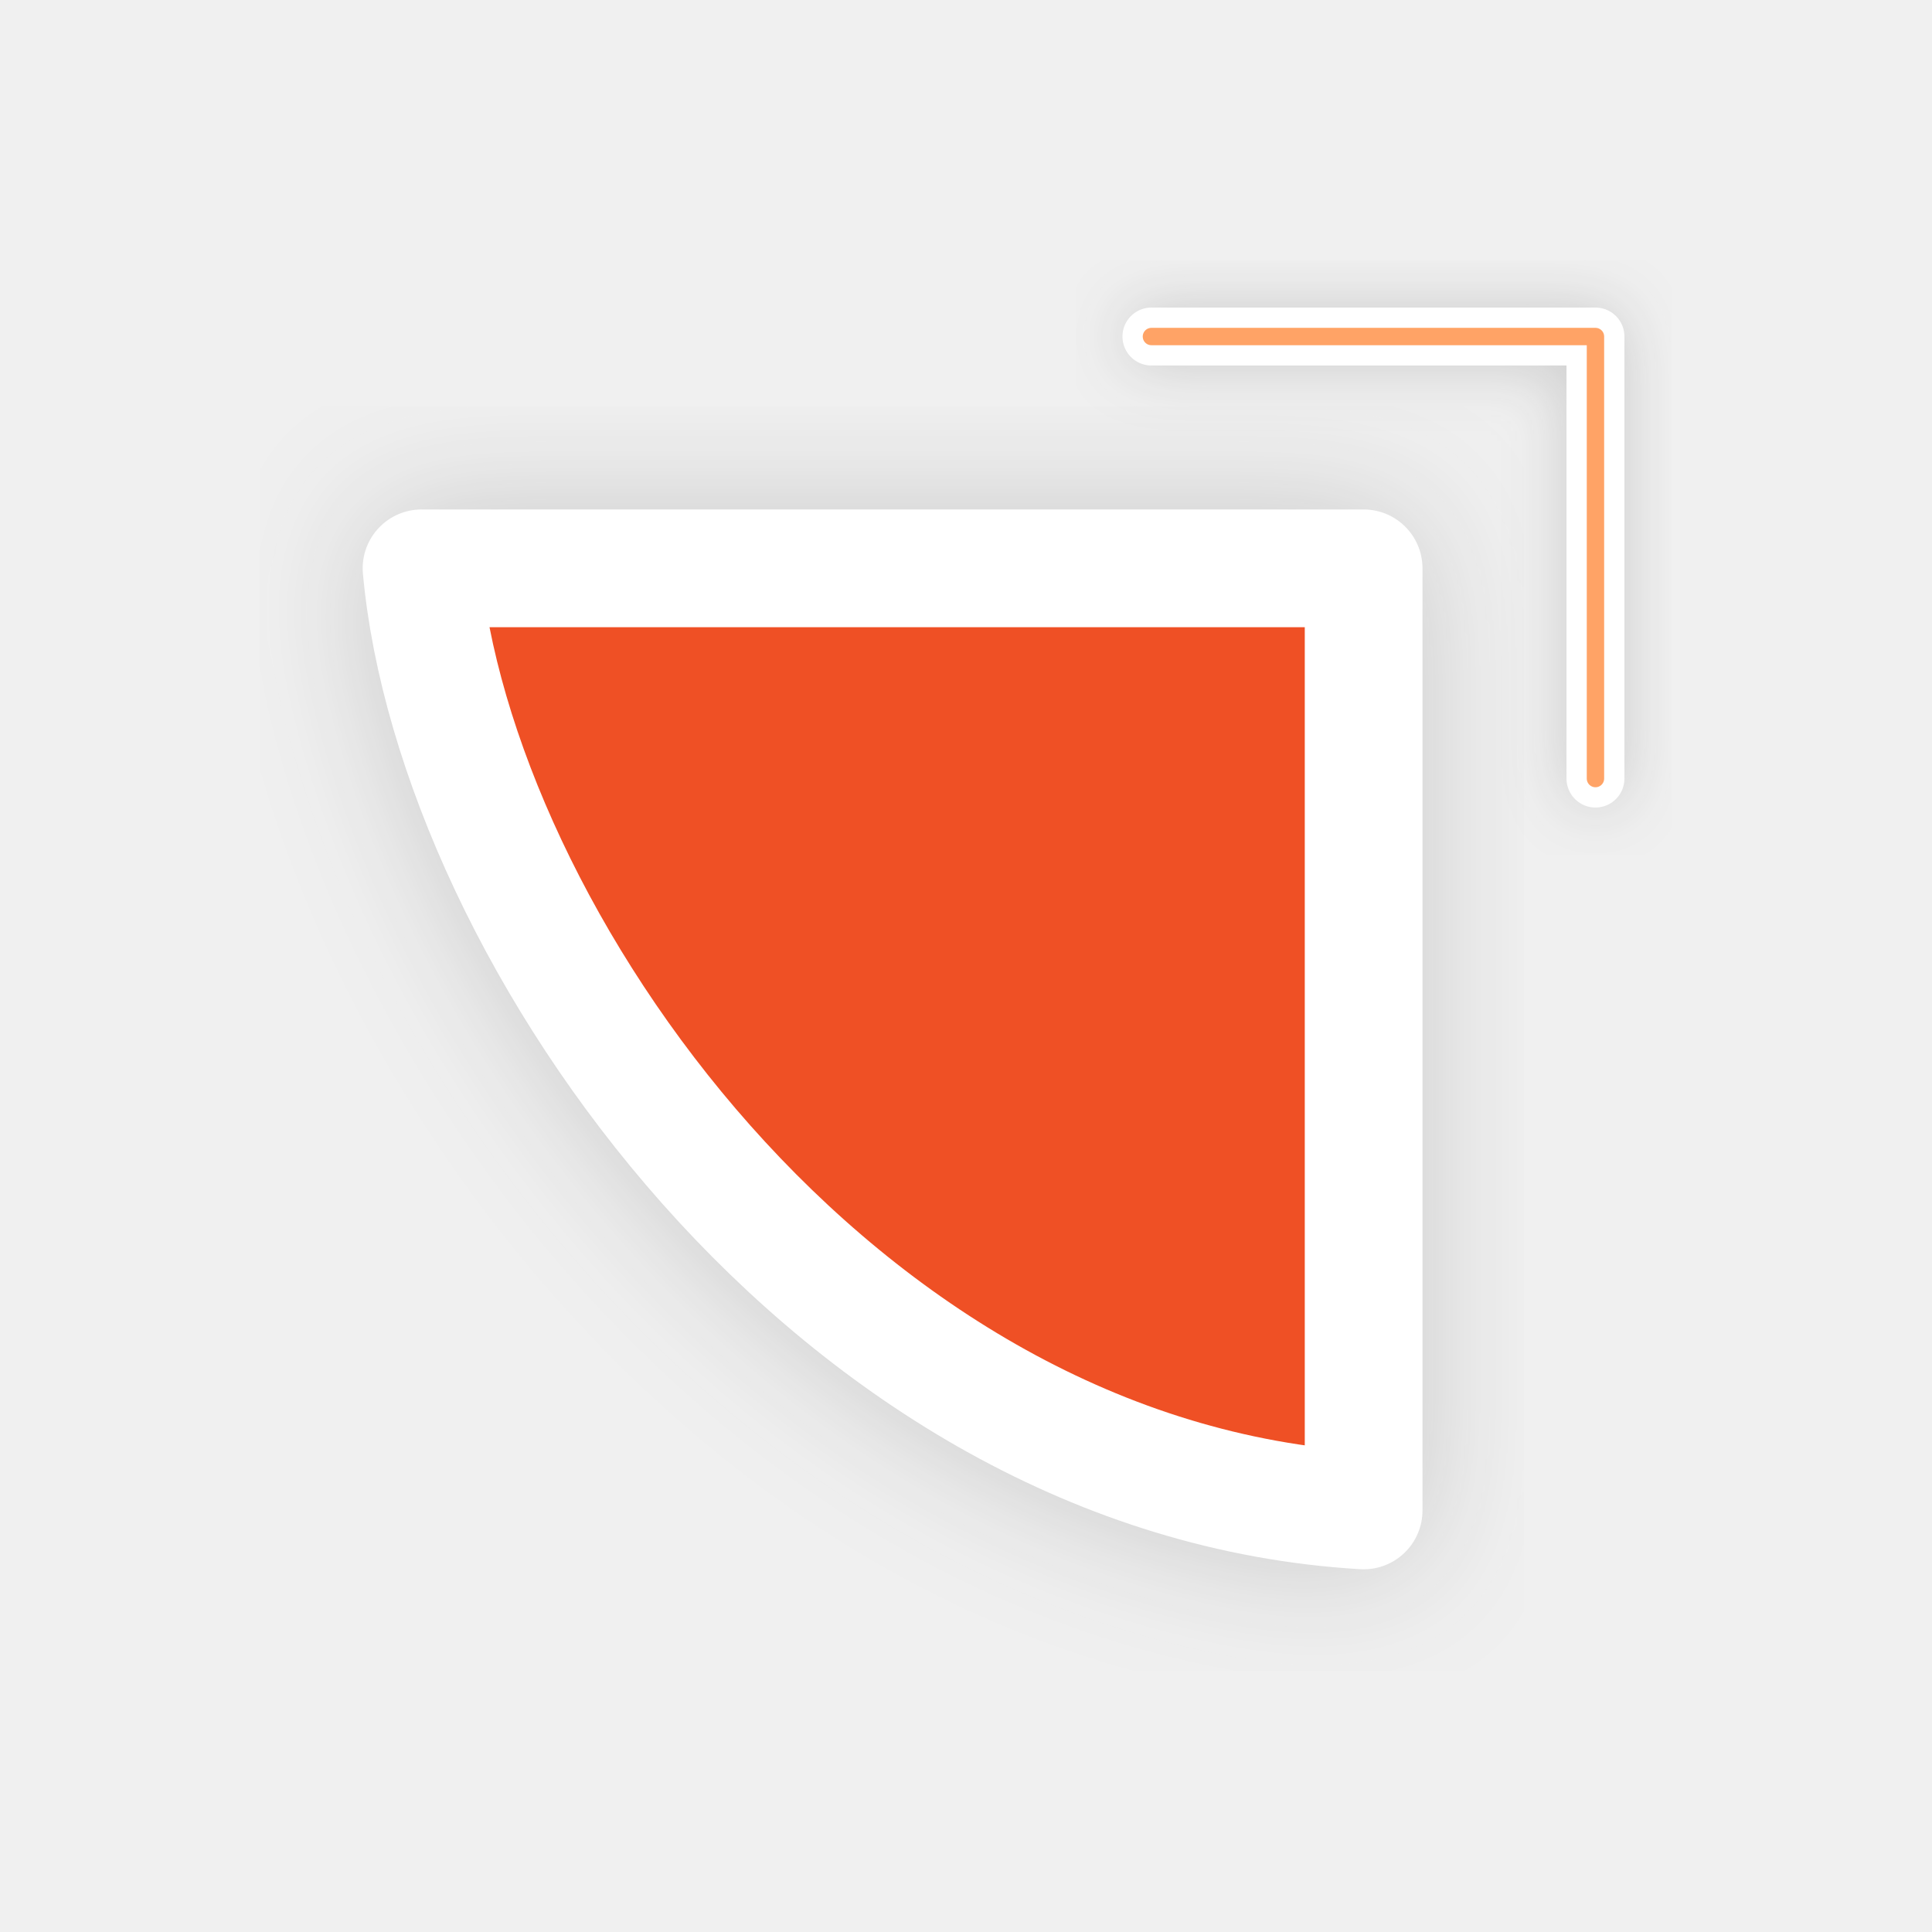
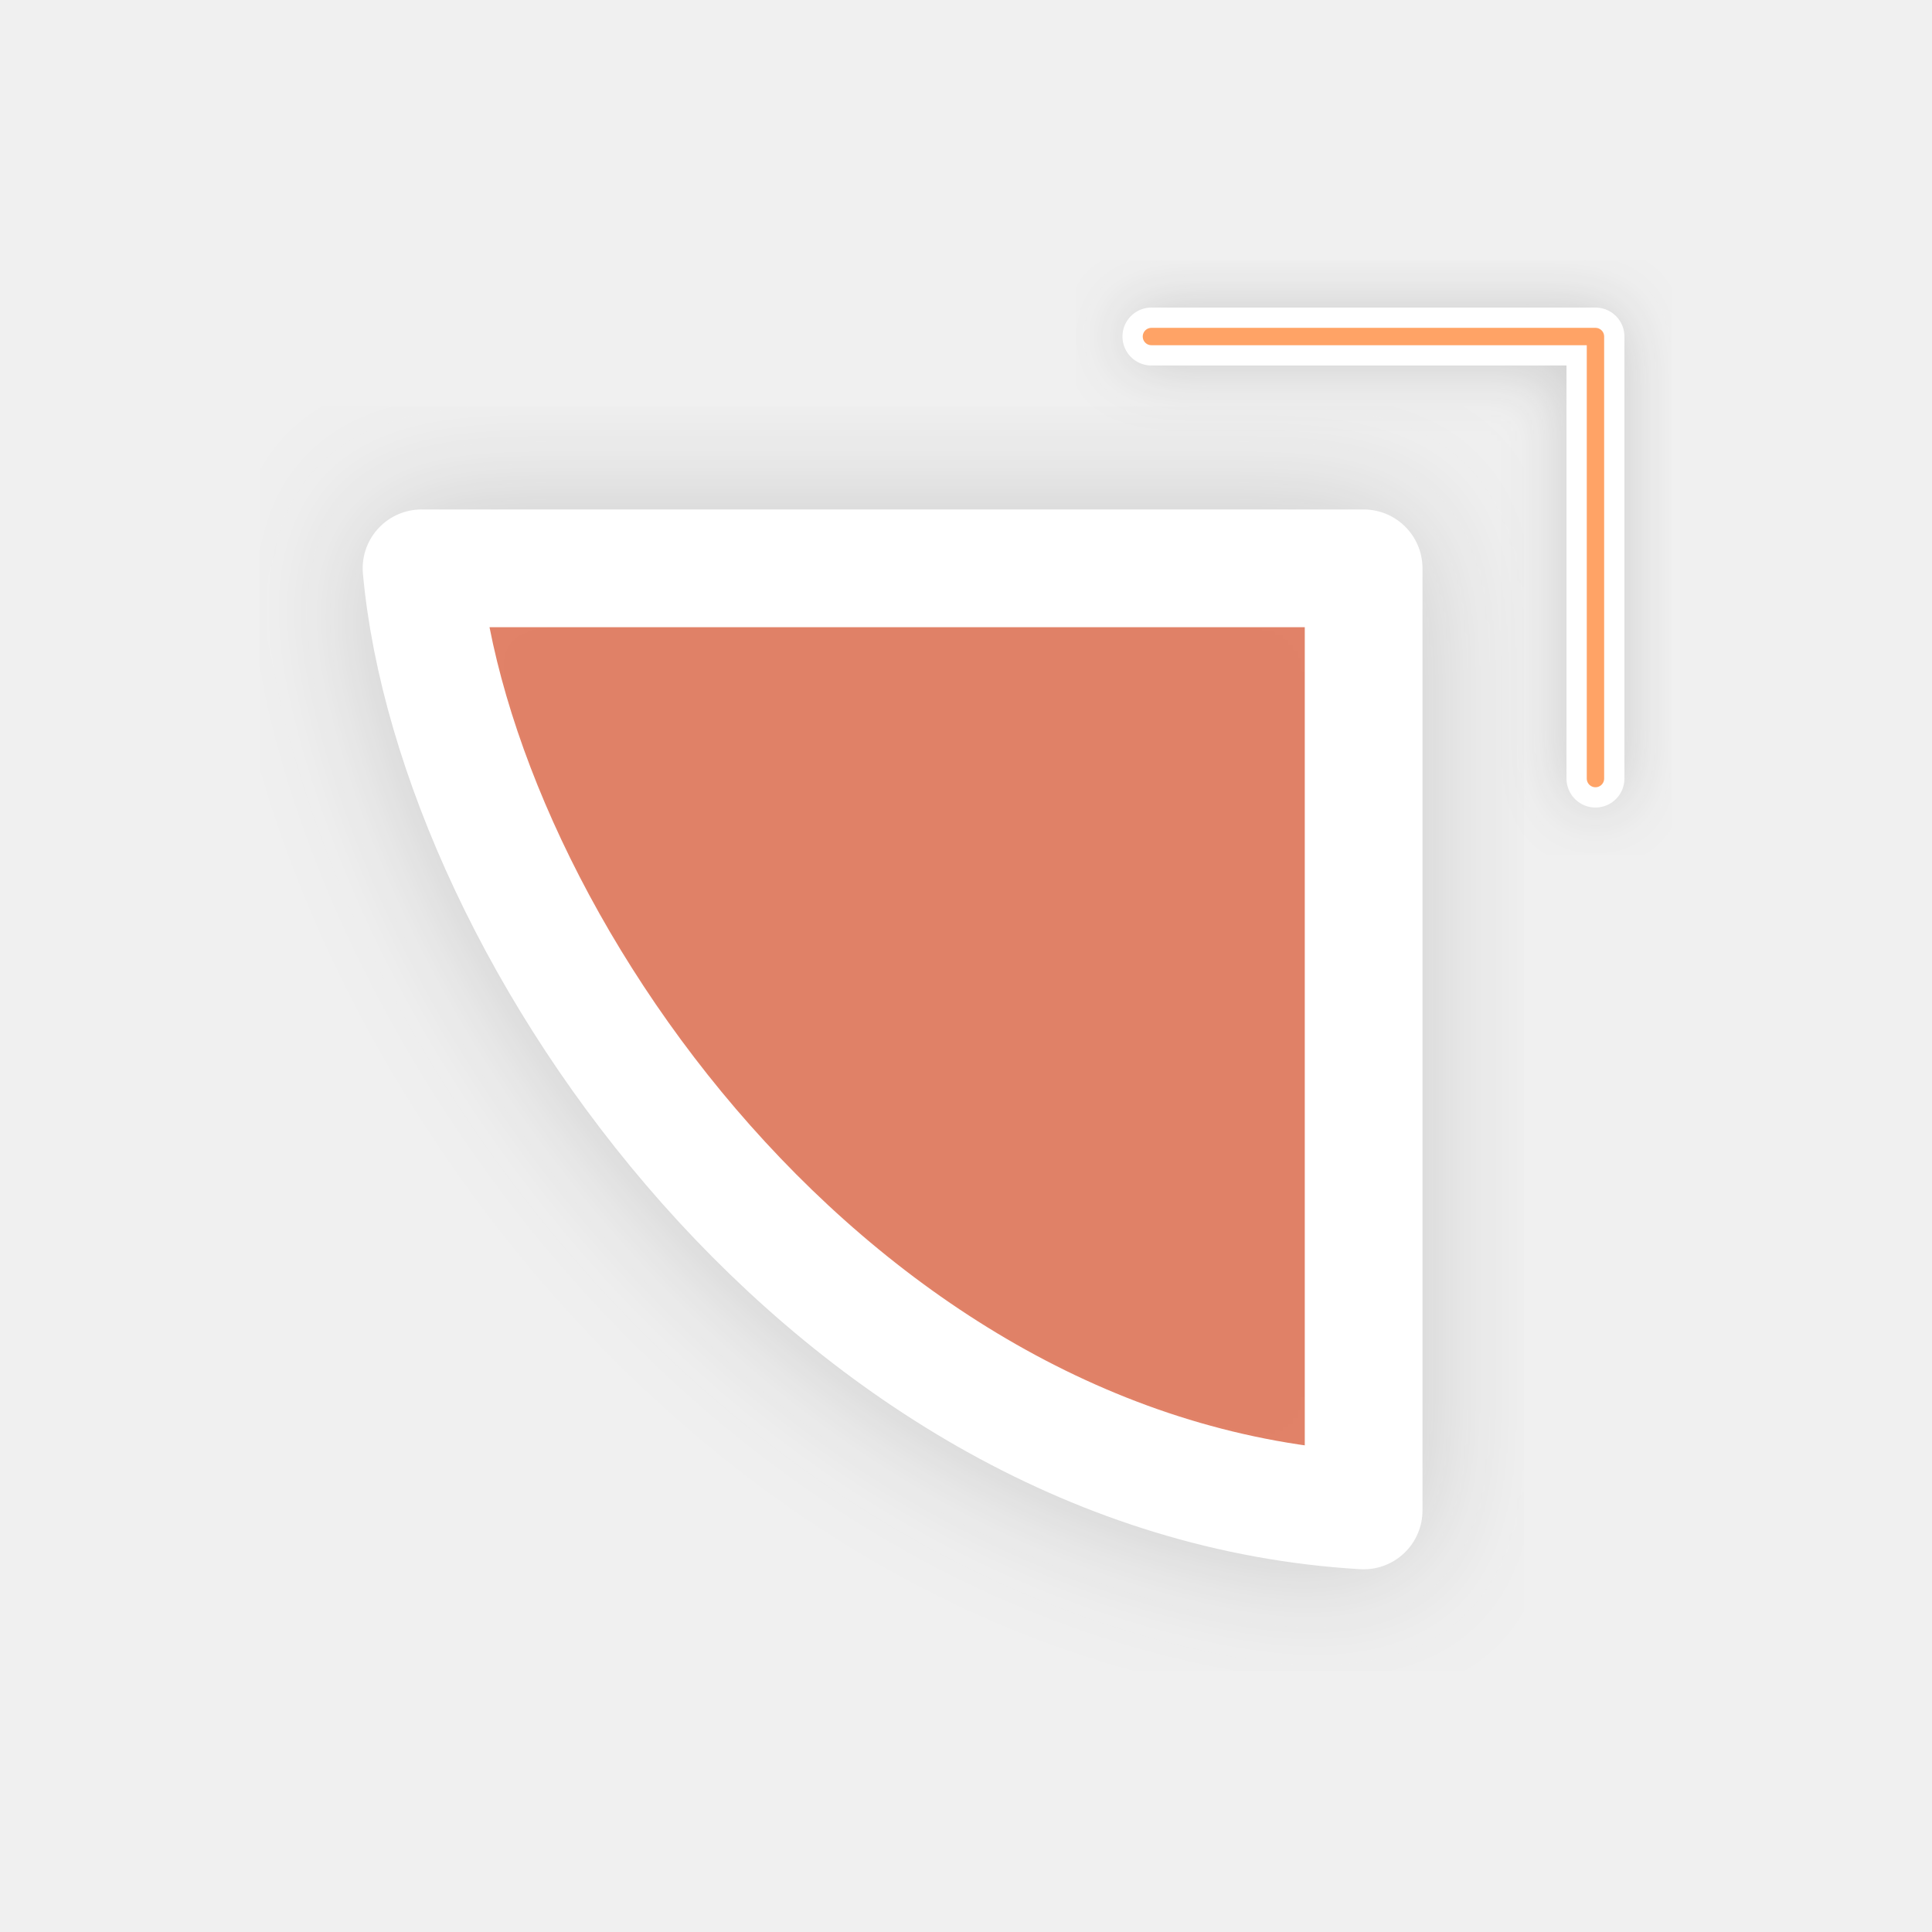
<svg xmlns="http://www.w3.org/2000/svg" width="100" height="100" viewBox="0 0 75 75" version="1.1" id="svg2">
  <defs id="defs11">
    <clipPath id="clip1">
      <path id="path4225" d="m 17,10 14,0 0,20 -14,0 m 0,-20" />
    </clipPath>
    <clipPath id="clip2">
      <path id="path4228" d="m 41.895,19.992 c 0,10.582 -8.02,19.16 -17.895,19.16 -9.875,0 -17.891,-8.574 -17.891,-19.16 0,-10.586 8.02,-19.16 17.891,-19.16 9.879,0 17.895,8.574 17.895,19.16 m 0,0" />
    </clipPath>
    <filter height="1.341" y="-0.17" width="1.341" x="-0.17" id="filter1471" style="color-interpolation-filters:sRGB">
      <feGaussianBlur id="feGaussianBlur1473" stdDeviation="0.586" />
    </filter>
    <filter height="1.342" y="-0.171" width="1.34" x="-0.17" id="filter1341" style="color-interpolation-filters:sRGB">
      <feGaussianBlur id="feGaussianBlur1343" stdDeviation="0.407" />
    </filter>
  </defs>
  <g transform="matrix(2.479809,0,0,2.480421,0.6048143,1.021572)" id="g64">
    <path transform="matrix(-1.787618,0,0,-1.787177,40.62315,30.42915)" id="path1345" d="M 10.92,12.28 V 4.03 c 4.642,0.273 7.958,5.054 8.25,8.25 z" style="opacity:0.2;fill:#333333;fill-opacity:1;fill-rule:nonzero;stroke:#333333;stroke-width:1.031;stroke-linecap:butt;stroke-linejoin:round;stroke-miterlimit:4;stroke-dasharray:none;stroke-opacity:1;filter:url(#filter1471)" />
    <path transform="matrix(-1.209764,0,0,-1.209466,31.0835,28.43941)" id="path1083" d="m 5.25,13.78 v 5.72 h 5.746" style="opacity:0.2;fill:none;stroke:#333333;stroke-width:0.75;stroke-linecap:round;stroke-linejoin:round;stroke-miterlimit:4;stroke-dasharray:none;stroke-opacity:1;filter:url(#filter1341)" />
-     <path style="fill:#ef5025;fill-opacity:1;fill-rule:nonzero;stroke:#ffffff;stroke-width:1.843;stroke-linecap:butt;stroke-linejoin:round;stroke-miterlimit:4;stroke-dasharray:none;stroke-opacity:1" d="M 21.103,8.483 V 23.227 C 12.805,22.74 6.877,14.195 6.355,8.483 Z" id="path7-6" />
+     <path style="fill:#ef5025;fill-opacity:0.6;fill-rule:nonzero;stroke:#ffffff;stroke-width:1.843;stroke-linecap:butt;stroke-linejoin:round;stroke-miterlimit:4;stroke-dasharray:none;stroke-opacity:1" d="M 21.103,8.483 V 23.227 C 12.805,22.74 6.877,14.195 6.355,8.483 Z" id="path7-6" />
    <path id="path1475" d="M 24.732,11.773 V 4.855 h -6.951" style="fill:none;stroke:#ffffff;stroke-width:0.907;stroke-linecap:round;stroke-linejoin:round;stroke-miterlimit:4;stroke-dasharray:none;stroke-opacity:1" />
    <path style="fill:none;stroke:#ff6600;stroke-width:0.272;stroke-linecap:round;stroke-linejoin:round;stroke-miterlimit:4;stroke-dasharray:none;stroke-opacity:0.6" d="M 24.732,11.773 V 4.855 h -6.951" id="path1857" />
  </g>
  <style id="style3" type="text/css">
	.st0{fill:#4B4B4B;}
</style>
</svg>
